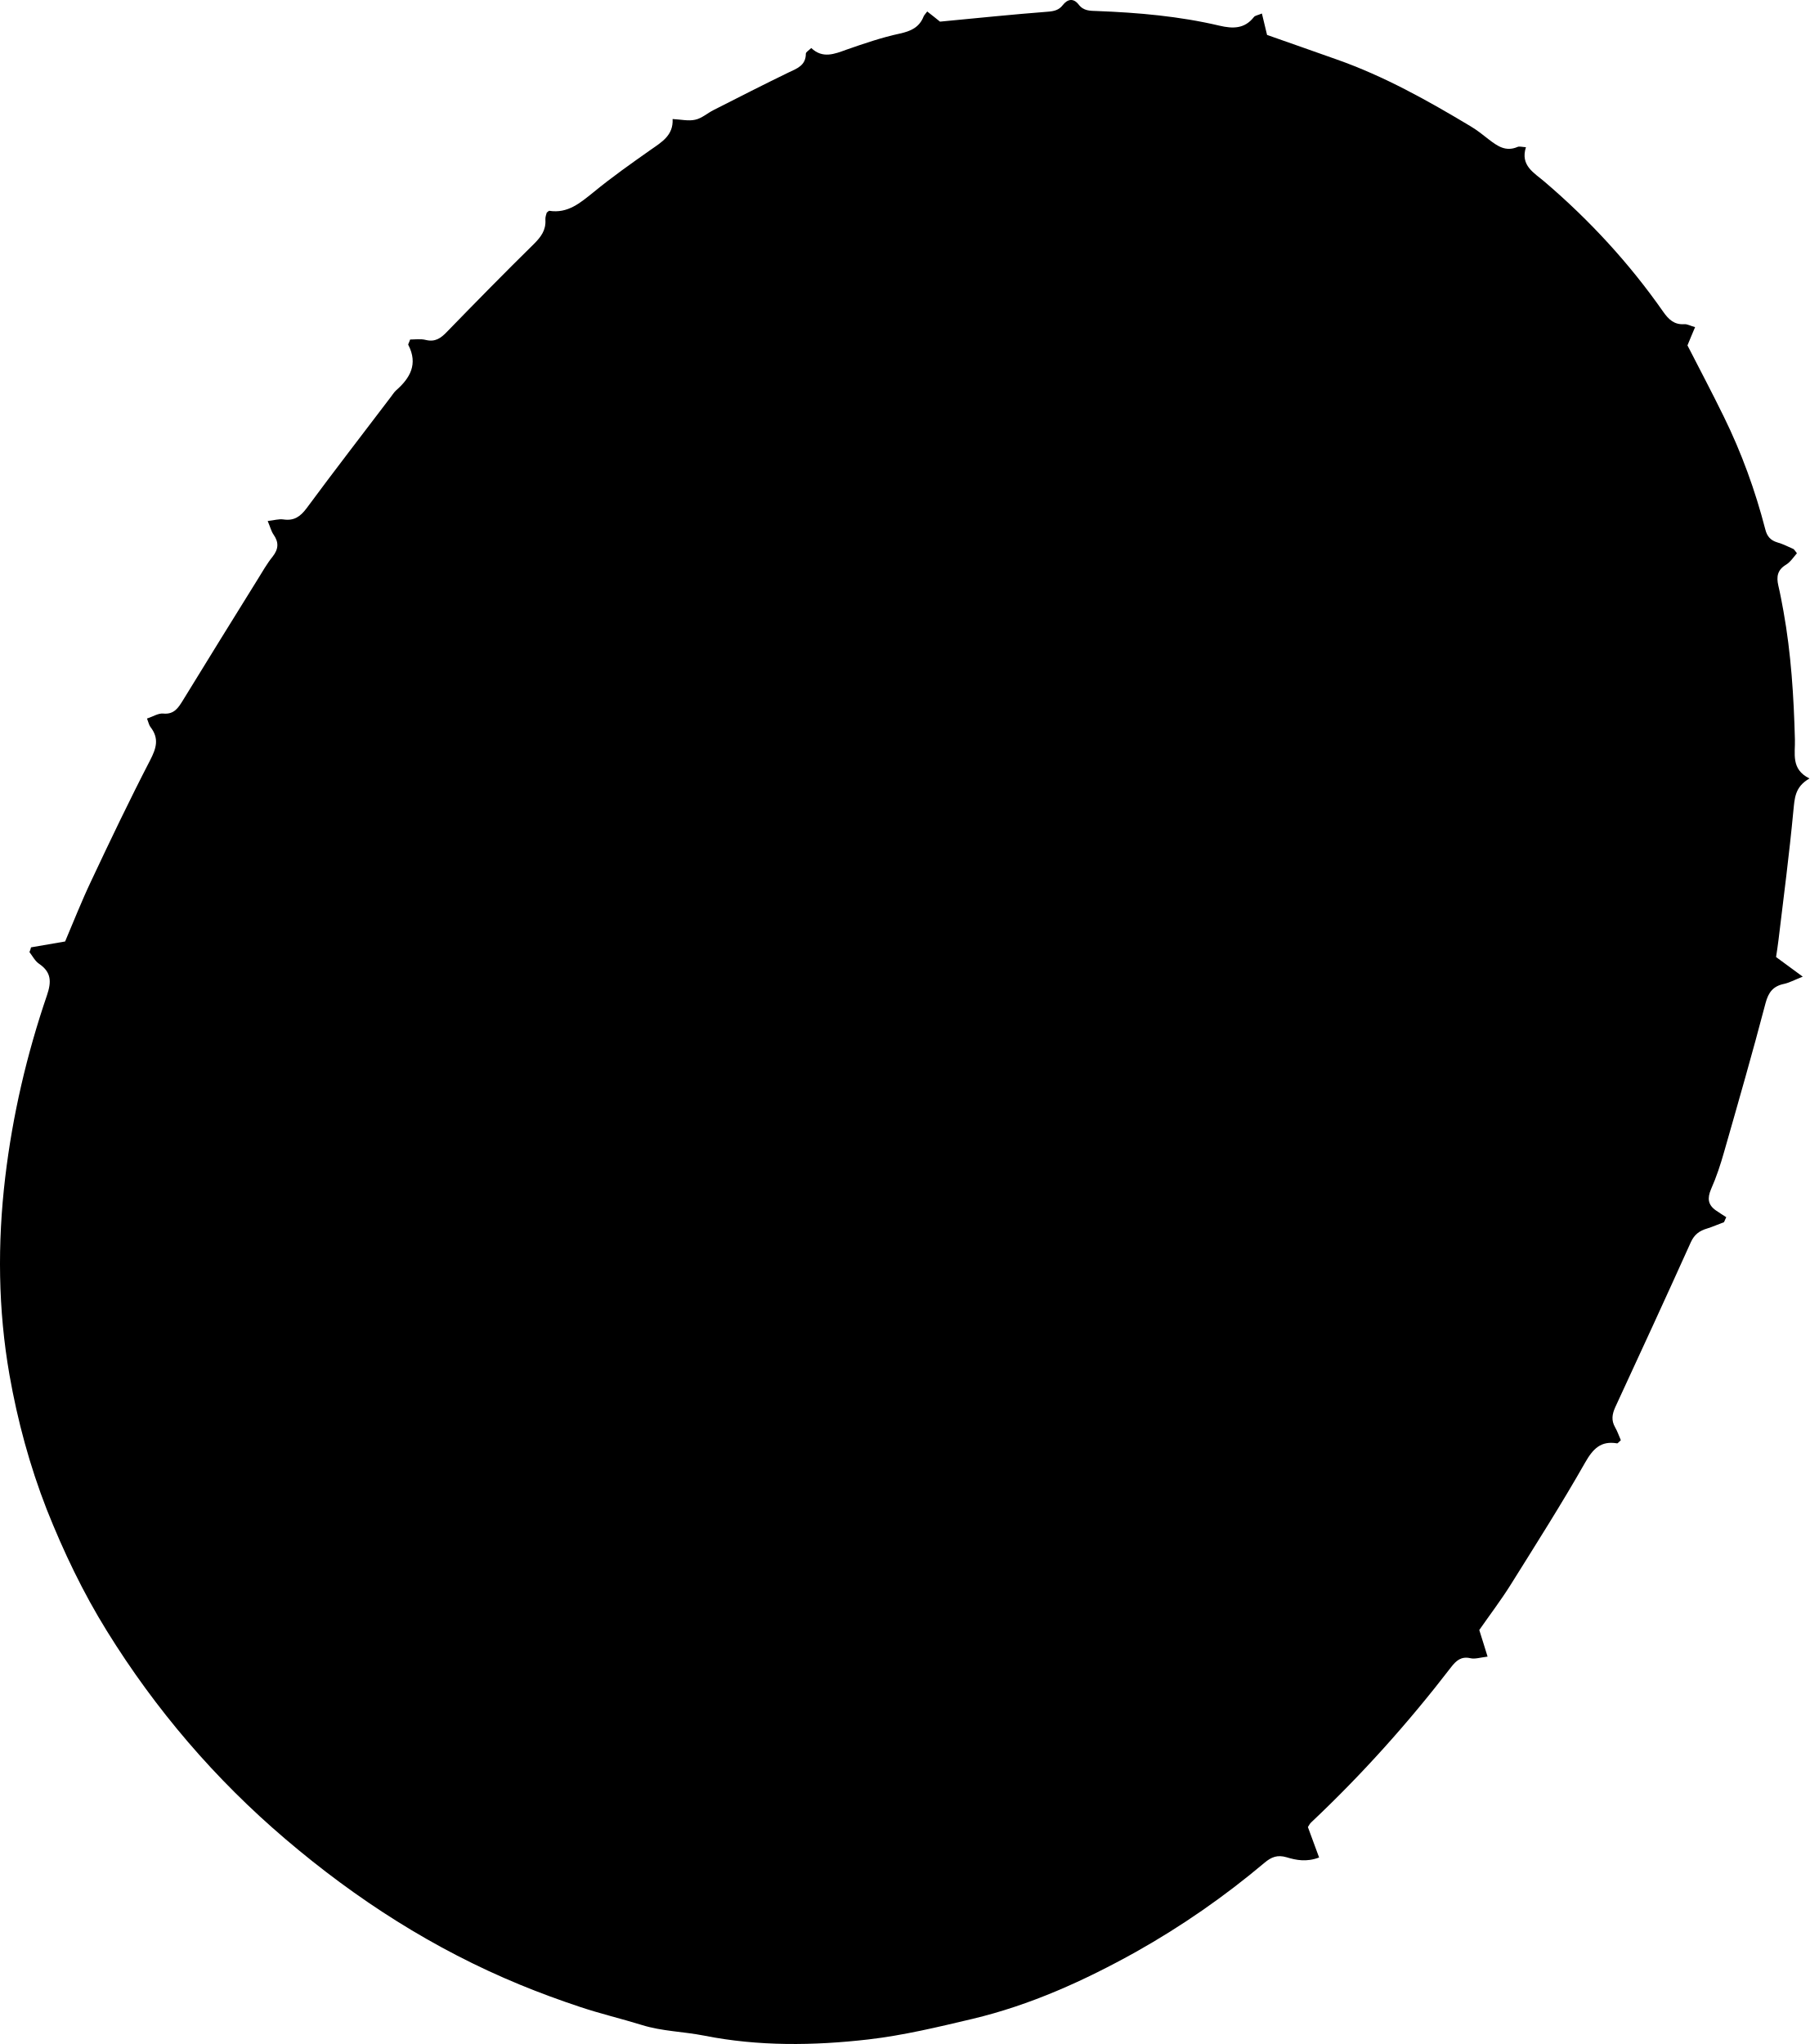
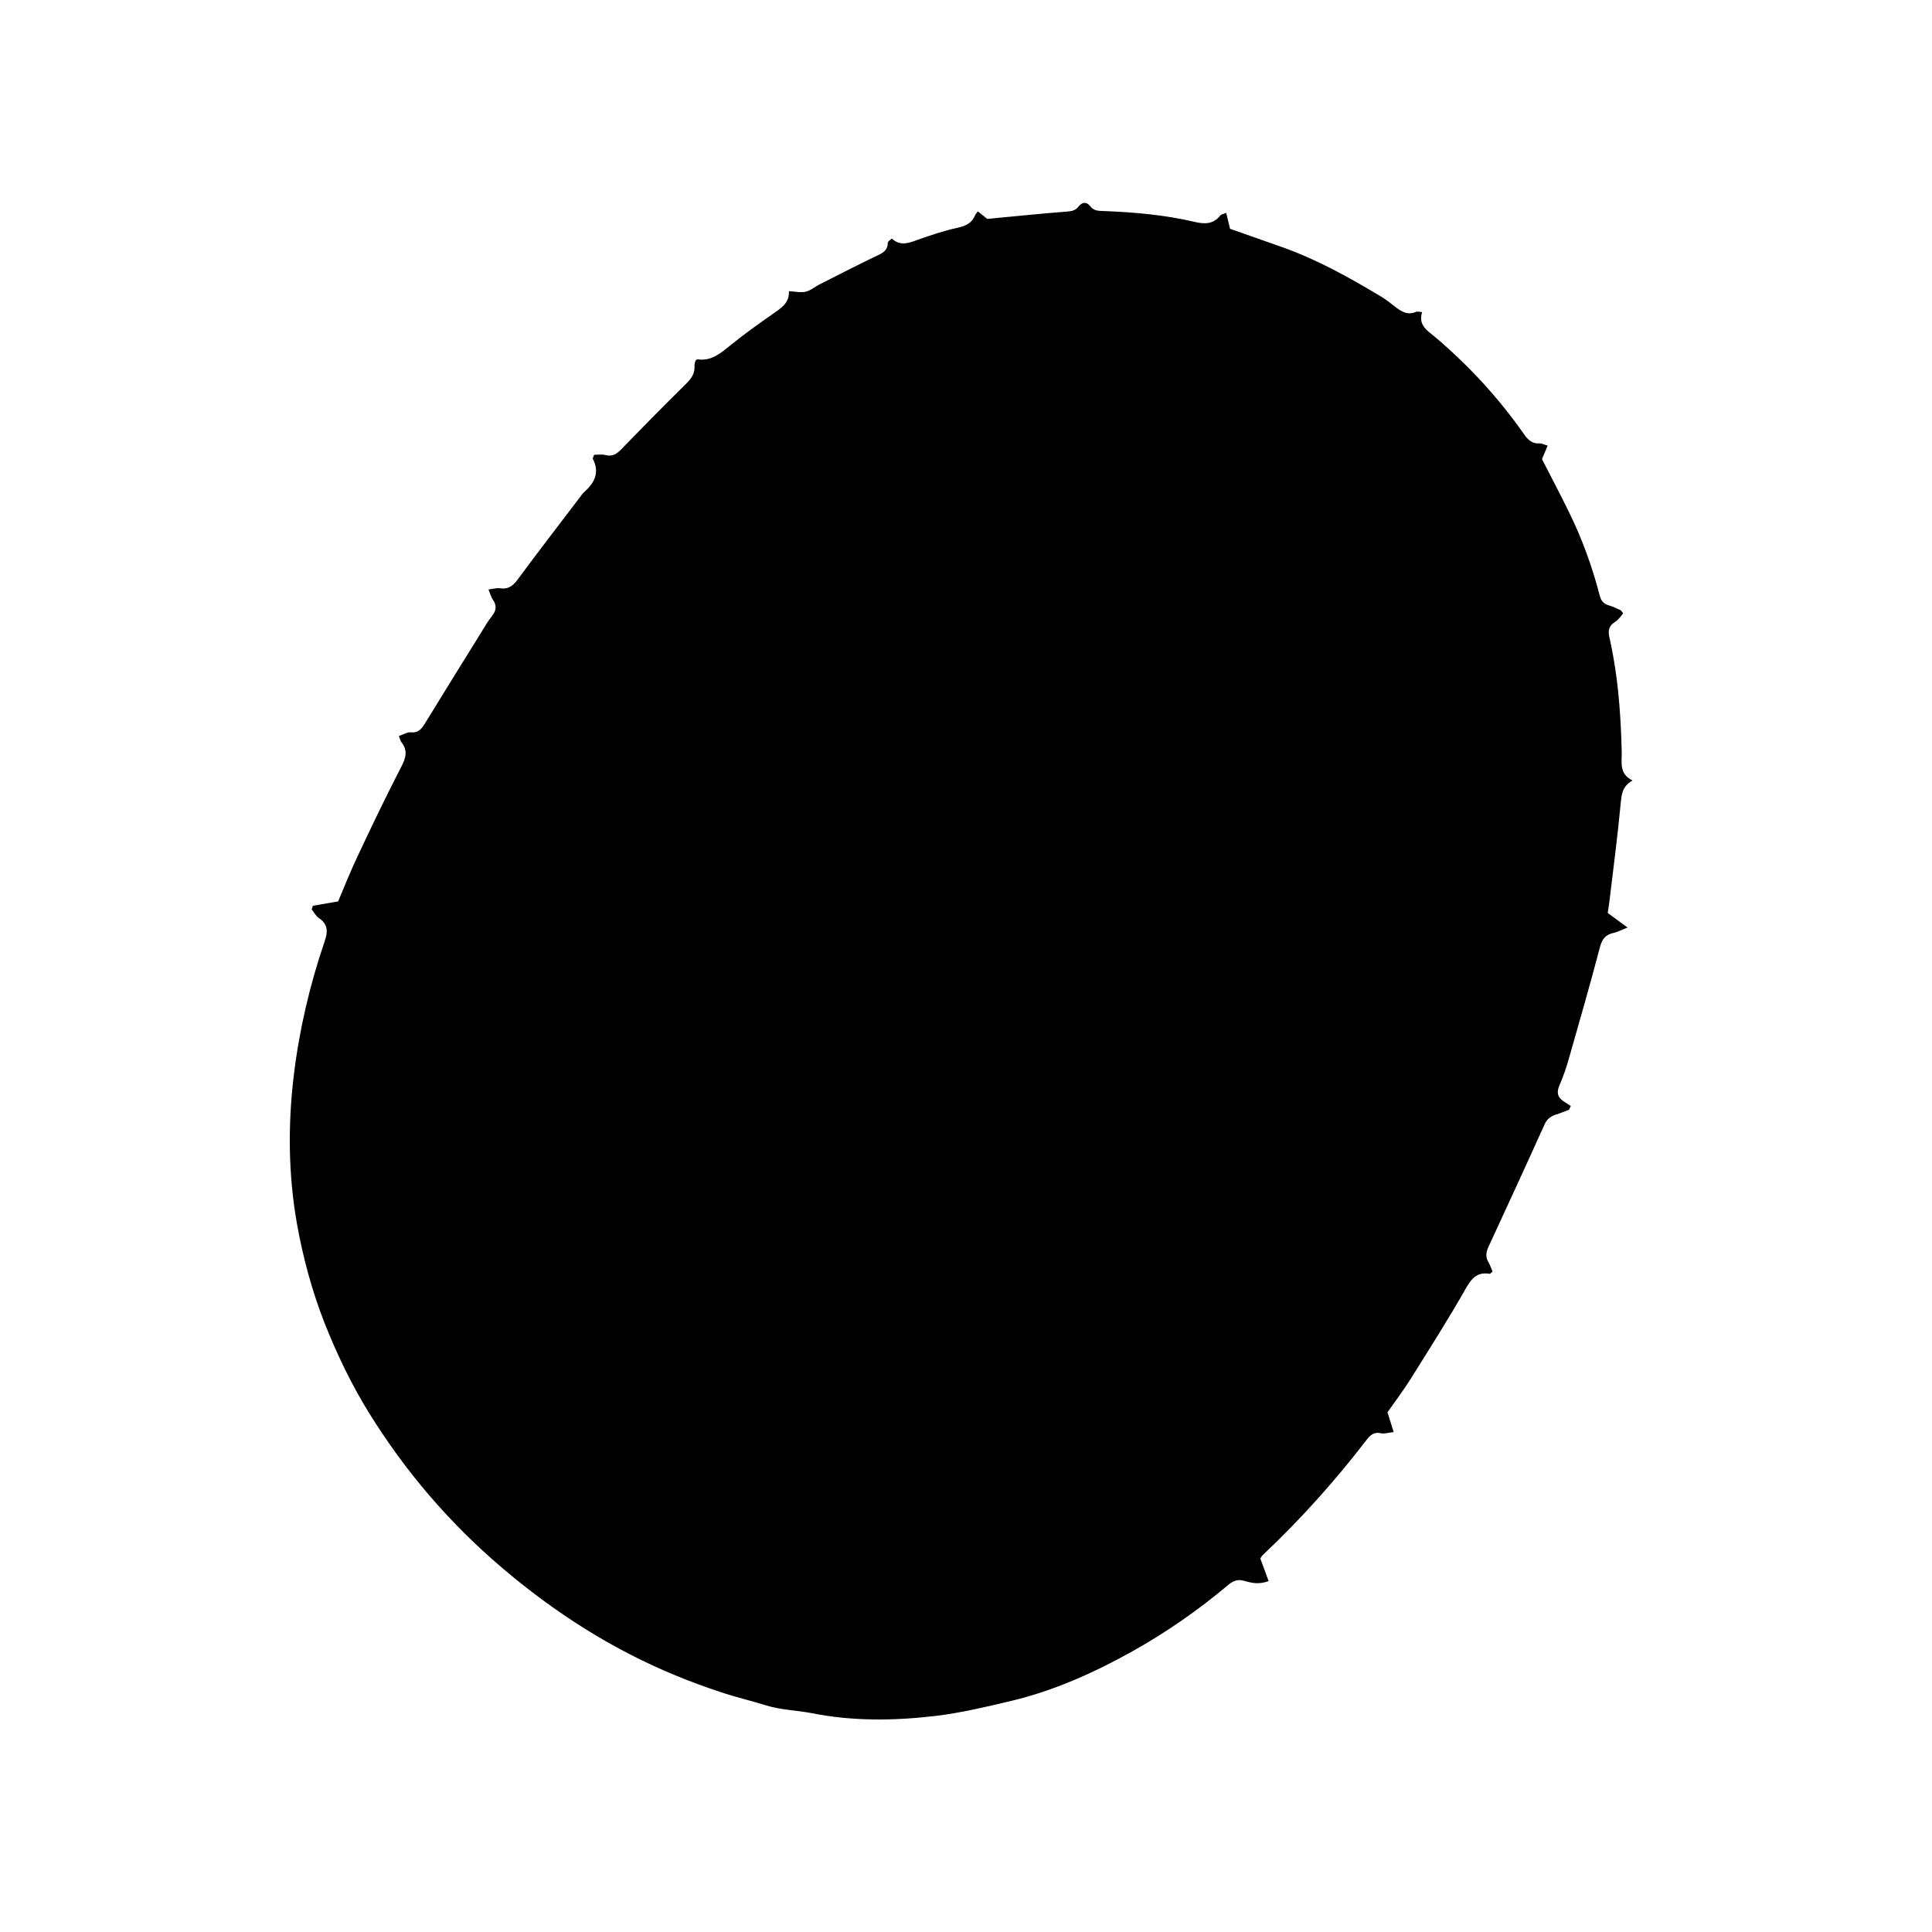
- <svg xmlns="http://www.w3.org/2000/svg" width="139" height="157" viewBox="0 0 139 157" fill="none">
-   <path d="M2.383 72.766C3.227 72.627 4.072 72.471 5.002 72.315C5.657 70.774 6.277 69.198 7.001 67.674C8.466 64.557 9.948 61.458 11.533 58.392C12.016 57.457 12.24 56.713 11.55 55.83C11.447 55.691 11.413 55.5 11.292 55.189C11.74 55.05 12.154 54.773 12.533 54.808C13.377 54.894 13.704 54.358 14.066 53.769C15.962 50.686 17.857 47.604 19.77 44.539C20.149 43.933 20.494 43.309 20.942 42.755C21.407 42.166 21.424 41.647 21.011 41.058C20.839 40.816 20.77 40.504 20.563 40.019C21.045 39.967 21.424 39.846 21.769 39.898C22.579 40.019 23.062 39.69 23.544 39.049C25.664 36.175 27.852 33.352 30.006 30.512C30.144 30.339 30.265 30.131 30.42 29.992C31.505 29.04 32.126 27.966 31.367 26.494C31.333 26.442 31.419 26.338 31.505 26.079C31.867 26.079 32.315 26.009 32.712 26.113C33.435 26.287 33.866 25.975 34.331 25.49C36.537 23.221 38.76 20.953 41.017 18.736C41.552 18.2 41.948 17.68 41.896 16.883C41.879 16.676 41.965 16.45 42 16.329C42.12 16.243 42.155 16.191 42.189 16.191C43.62 16.416 44.567 15.585 45.584 14.771C46.997 13.61 48.496 12.554 49.995 11.498C50.84 10.909 51.736 10.389 51.667 9.143C52.322 9.177 52.891 9.316 53.407 9.195C53.907 9.091 54.338 8.692 54.821 8.45C56.733 7.48 58.629 6.51 60.559 5.575C61.214 5.264 61.903 5.038 61.903 4.121C61.903 3.999 62.127 3.878 62.317 3.688C63.195 4.519 64.091 4.155 65.039 3.809C66.383 3.341 67.745 2.874 69.123 2.579C69.985 2.389 70.623 2.095 70.95 1.263C71.002 1.142 71.105 1.056 71.226 0.882C71.674 1.229 72.036 1.523 72.208 1.662C75.103 1.385 77.791 1.108 80.479 0.9C80.962 0.865 81.341 0.778 81.634 0.398C82.013 -0.087 82.461 -0.157 82.857 0.346C83.237 0.848 83.736 0.83 84.288 0.848C87.441 0.969 90.595 1.246 93.679 1.973C94.713 2.216 95.609 2.216 96.316 1.315C96.402 1.194 96.609 1.177 96.936 1.038C97.074 1.627 97.195 2.112 97.332 2.683C99.09 3.307 100.9 3.93 102.692 4.571C106.328 5.852 109.671 7.723 112.962 9.697C113.462 9.991 113.91 10.355 114.375 10.719C115.03 11.221 115.668 11.671 116.564 11.29C116.701 11.221 116.908 11.29 117.218 11.307C116.77 12.727 117.839 13.264 118.666 13.974C122.112 16.918 125.163 20.226 127.765 23.949C128.178 24.538 128.609 24.953 129.384 24.901C129.626 24.884 129.867 25.04 130.212 25.126C129.988 25.646 129.815 26.079 129.626 26.529C130.556 28.347 131.521 30.166 132.417 32.001C133.779 34.772 134.83 37.664 135.605 40.66C135.743 41.214 136.019 41.508 136.536 41.664C136.967 41.785 137.363 41.993 137.759 42.166C137.828 42.201 137.88 42.305 138.035 42.495C137.777 42.79 137.535 43.171 137.191 43.379C136.536 43.777 136.45 44.296 136.605 44.972C136.76 45.63 136.88 46.288 137.001 46.946C137.587 50.201 137.794 53.492 137.88 56.799C137.914 57.873 137.552 59.085 139 59.795C137.845 60.453 137.863 61.354 137.759 62.306C137.449 65.596 137.018 68.886 136.622 72.177C136.57 72.61 136.501 73.06 136.432 73.51C137.07 73.978 137.656 74.411 138.483 75.017C137.828 75.276 137.449 75.484 137.053 75.571C136.208 75.744 135.846 76.212 135.622 77.06C134.623 80.87 133.537 84.645 132.452 88.438C132.176 89.425 131.849 90.412 131.435 91.347C131.142 92.04 131.194 92.542 131.814 92.975C132.073 93.148 132.331 93.321 132.607 93.494C132.555 93.615 132.486 93.737 132.435 93.875C132.004 94.031 131.59 94.221 131.142 94.36C130.556 94.533 130.16 94.81 129.884 95.416C127.971 99.659 126.024 103.884 124.077 108.092C123.836 108.629 123.767 109.097 124.06 109.616C124.249 109.945 124.37 110.309 124.508 110.621C124.335 110.777 124.266 110.88 124.215 110.863C122.974 110.655 122.371 111.279 121.768 112.335C119.958 115.521 117.994 118.604 116.047 121.721C115.288 122.933 114.427 124.059 113.634 125.202C113.841 125.877 114.048 126.5 114.272 127.245C113.703 127.314 113.29 127.453 112.945 127.366C112.238 127.21 111.859 127.557 111.48 128.042C108.206 132.302 104.639 136.285 100.727 139.973C100.624 140.06 100.572 140.181 100.469 140.337C100.744 141.081 101.02 141.843 101.33 142.675C100.365 143.038 99.573 142.882 98.832 142.657C98.125 142.449 97.66 142.64 97.143 143.073C94.058 145.67 90.767 147.956 87.252 149.93C83.271 152.147 79.135 154.017 74.689 155.074C72.053 155.697 69.399 156.338 66.711 156.649C62.506 157.134 58.25 157.186 54.08 156.355C52.494 156.043 50.857 156.026 49.306 155.541C47.738 155.056 46.118 154.675 44.567 154.156C42.999 153.636 41.448 153.065 39.932 152.441C33.332 149.723 27.387 145.913 21.942 141.272C16.53 136.666 11.947 131.315 8.207 125.271C6.381 122.327 4.882 119.193 3.589 115.937C2.279 112.577 1.349 109.131 0.729 105.616C-0.15 100.594 -0.202 95.503 0.401 90.429C0.97 85.649 2.055 80.991 3.606 76.454C3.951 75.432 3.968 74.688 3.003 74.03C2.693 73.822 2.503 73.441 2.262 73.129C2.314 73.025 2.348 72.904 2.383 72.766Z" fill="black" />
+ <svg xmlns="http://www.w3.org/2000/svg" width="200" height="200" viewBox="0 0 200 200" fill="none">
+   <path d="M32.383 93.766C33.227 93.627 34.072 93.471 35.002 93.315C35.657 91.774 36.277 90.198 37.001 88.674C38.466 85.557 39.948 82.457 41.533 79.392C42.016 78.457 42.24 77.713 41.55 76.829C41.447 76.691 41.413 76.5 41.292 76.189C41.74 76.05 42.154 75.773 42.533 75.808C43.377 75.894 43.705 75.358 44.066 74.769C45.962 71.686 47.857 68.604 49.77 65.539C50.149 64.933 50.494 64.309 50.942 63.755C51.407 63.166 51.425 62.647 51.011 62.058C50.839 61.816 50.77 61.504 50.563 61.019C51.045 60.967 51.425 60.846 51.769 60.898C52.579 61.019 53.062 60.69 53.544 60.049C55.664 57.175 57.852 54.352 60.006 51.512C60.144 51.339 60.265 51.131 60.42 50.992C61.505 50.04 62.126 48.966 61.367 47.494C61.333 47.442 61.419 47.339 61.505 47.079C61.867 47.079 62.315 47.01 62.712 47.113C63.435 47.286 63.866 46.975 64.331 46.49C66.537 44.221 68.76 41.953 71.017 39.736C71.552 39.2 71.948 38.68 71.896 37.883C71.879 37.676 71.965 37.45 72 37.329C72.12 37.243 72.155 37.191 72.189 37.191C73.62 37.416 74.567 36.585 75.584 35.771C76.997 34.61 78.496 33.554 79.996 32.498C80.84 31.909 81.736 31.39 81.667 30.143C82.322 30.177 82.891 30.316 83.407 30.195C83.907 30.091 84.338 29.692 84.821 29.45C86.733 28.48 88.629 27.51 90.559 26.575C91.214 26.264 91.903 26.038 91.903 25.121C91.903 25 92.127 24.878 92.317 24.688C93.195 25.519 94.091 25.155 95.039 24.809C96.383 24.341 97.745 23.874 99.123 23.579C99.985 23.389 100.623 23.095 100.95 22.263C101.002 22.142 101.105 22.056 101.226 21.882C101.674 22.229 102.036 22.523 102.208 22.662C105.103 22.385 107.791 22.108 110.479 21.9C110.962 21.865 111.341 21.779 111.634 21.398C112.013 20.913 112.461 20.843 112.857 21.346C113.236 21.848 113.736 21.83 114.288 21.848C117.441 21.969 120.595 22.246 123.679 22.973C124.713 23.216 125.609 23.216 126.316 22.315C126.402 22.194 126.609 22.177 126.936 22.038C127.074 22.627 127.195 23.112 127.332 23.683C129.09 24.307 130.9 24.93 132.692 25.571C136.328 26.852 139.671 28.723 142.962 30.697C143.462 30.991 143.91 31.355 144.375 31.718C145.03 32.221 145.668 32.671 146.564 32.29C146.701 32.221 146.908 32.29 147.218 32.307C146.77 33.727 147.839 34.264 148.666 34.974C152.112 37.918 155.163 41.226 157.765 44.949C158.178 45.538 158.609 45.953 159.384 45.901C159.626 45.884 159.867 46.04 160.212 46.126C159.988 46.646 159.815 47.079 159.626 47.529C160.556 49.347 161.521 51.166 162.417 53.001C163.779 55.772 164.83 58.664 165.605 61.66C165.743 62.214 166.019 62.508 166.536 62.664C166.967 62.785 167.363 62.993 167.759 63.166C167.828 63.201 167.88 63.305 168.035 63.495C167.777 63.79 167.535 64.171 167.191 64.379C166.536 64.777 166.45 65.296 166.605 65.972C166.76 66.63 166.88 67.288 167.001 67.946C167.587 71.201 167.794 74.492 167.88 77.799C167.914 78.873 167.552 80.085 169 80.795C167.845 81.453 167.863 82.354 167.759 83.306C167.449 86.596 167.018 89.886 166.622 93.177C166.57 93.61 166.501 94.06 166.432 94.51C167.07 94.978 167.656 95.411 168.483 96.017C167.828 96.276 167.449 96.484 167.053 96.571C166.208 96.744 165.846 97.212 165.622 98.06C164.623 101.87 163.537 105.645 162.452 109.437C162.176 110.425 161.849 111.412 161.435 112.347C161.142 113.039 161.194 113.542 161.814 113.975C162.073 114.148 162.331 114.321 162.607 114.494C162.555 114.615 162.486 114.737 162.435 114.875C162.004 115.031 161.59 115.221 161.142 115.36C160.556 115.533 160.16 115.81 159.884 116.416C157.971 120.659 156.024 124.884 154.077 129.092C153.836 129.629 153.767 130.097 154.06 130.616C154.249 130.945 154.37 131.309 154.508 131.621C154.335 131.777 154.266 131.88 154.215 131.863C152.974 131.655 152.371 132.279 151.768 133.335C149.958 136.521 147.994 139.604 146.047 142.721C145.288 143.933 144.427 145.059 143.634 146.202C143.841 146.877 144.048 147.5 144.272 148.245C143.703 148.314 143.29 148.453 142.945 148.366C142.238 148.21 141.859 148.557 141.48 149.042C138.206 153.302 134.639 157.285 130.727 160.973C130.624 161.06 130.572 161.181 130.469 161.337C130.744 162.081 131.02 162.843 131.33 163.675C130.365 164.038 129.573 163.882 128.832 163.657C128.125 163.449 127.66 163.64 127.143 164.073C124.058 166.67 120.767 168.956 117.252 170.93C113.271 173.147 109.135 175.017 104.689 176.074C102.053 176.697 99.399 177.338 96.711 177.649C92.506 178.134 88.25 178.186 84.08 177.355C82.494 177.043 80.857 177.026 79.306 176.541C77.738 176.056 76.118 175.675 74.567 175.156C72.999 174.636 71.448 174.065 69.932 173.441C63.332 170.723 57.387 166.913 51.941 162.272C46.531 157.666 41.947 152.315 38.207 146.271C36.381 143.327 34.882 140.193 33.589 136.937C32.279 133.577 31.349 130.131 30.729 126.616C29.85 121.594 29.798 116.503 30.401 111.429C30.97 106.649 32.056 101.991 33.606 97.454C33.951 96.432 33.968 95.688 33.003 95.03C32.693 94.822 32.504 94.441 32.262 94.129C32.314 94.025 32.348 93.904 32.383 93.766Z" fill="black" />
</svg>
